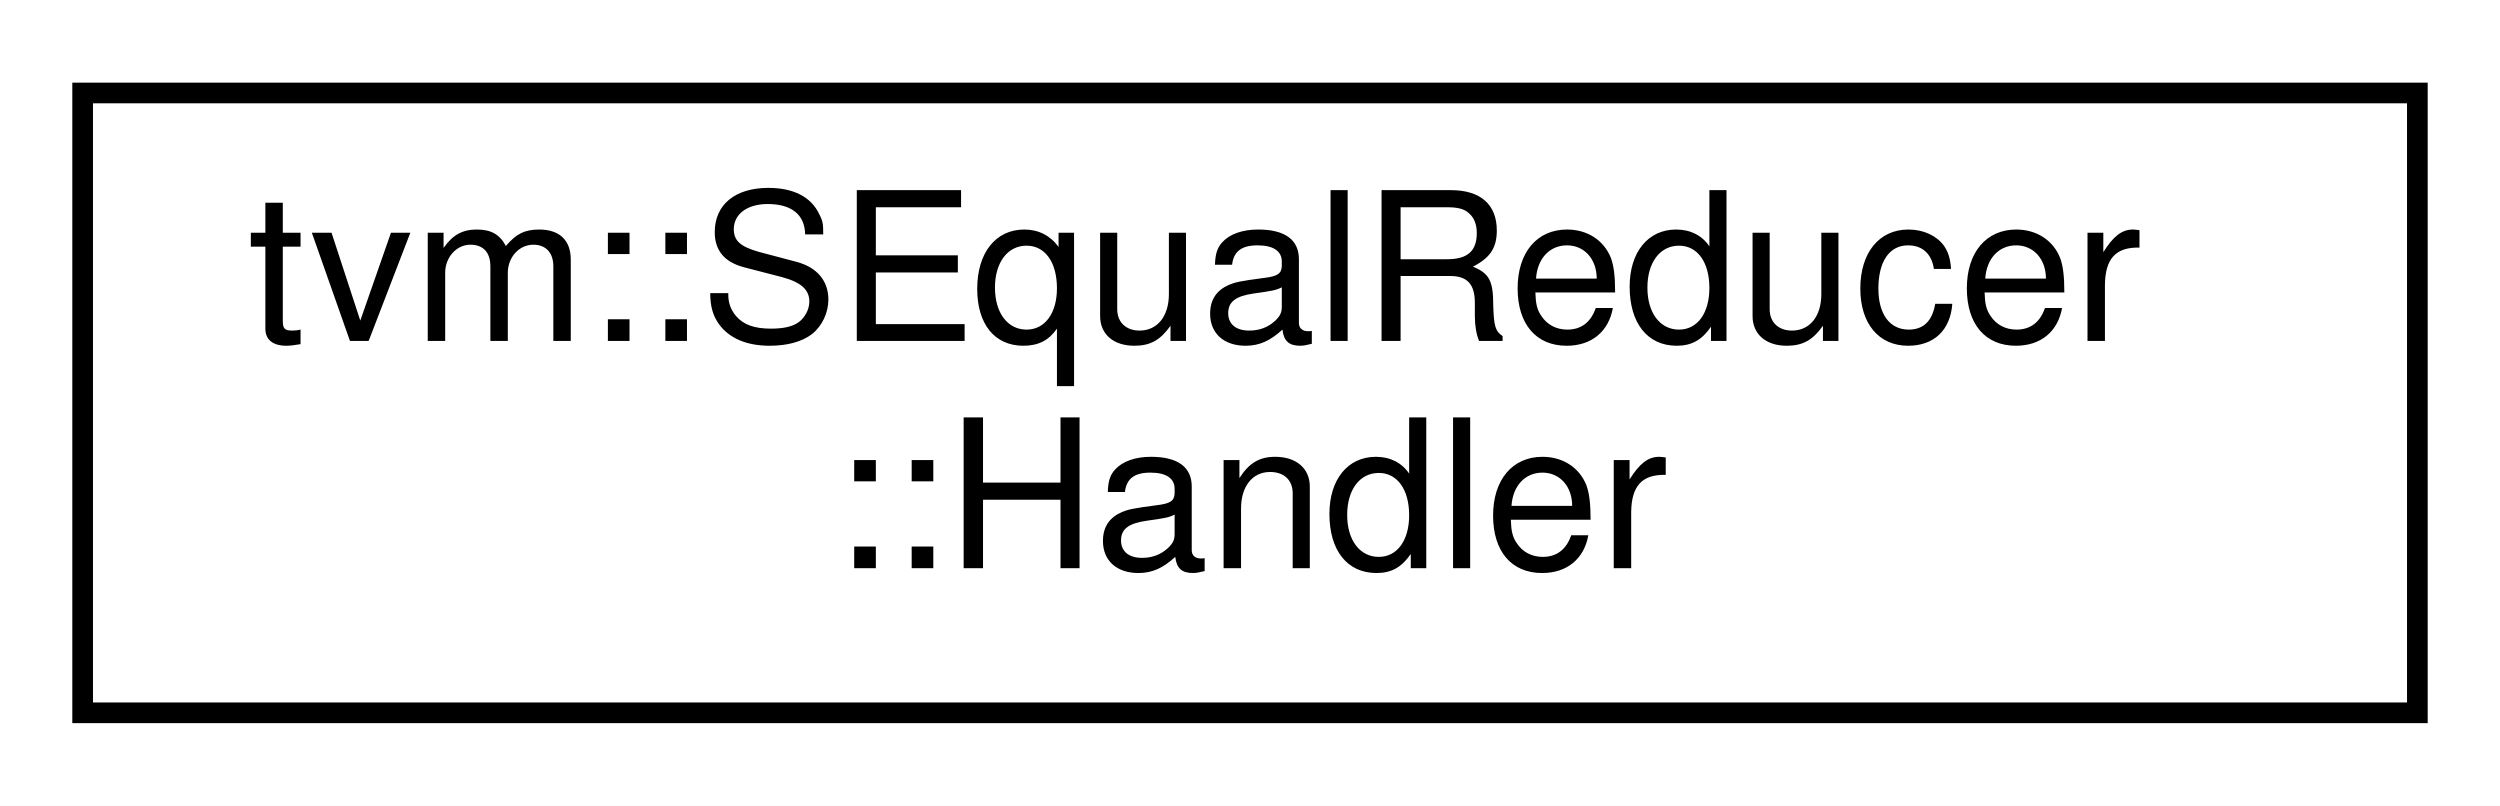
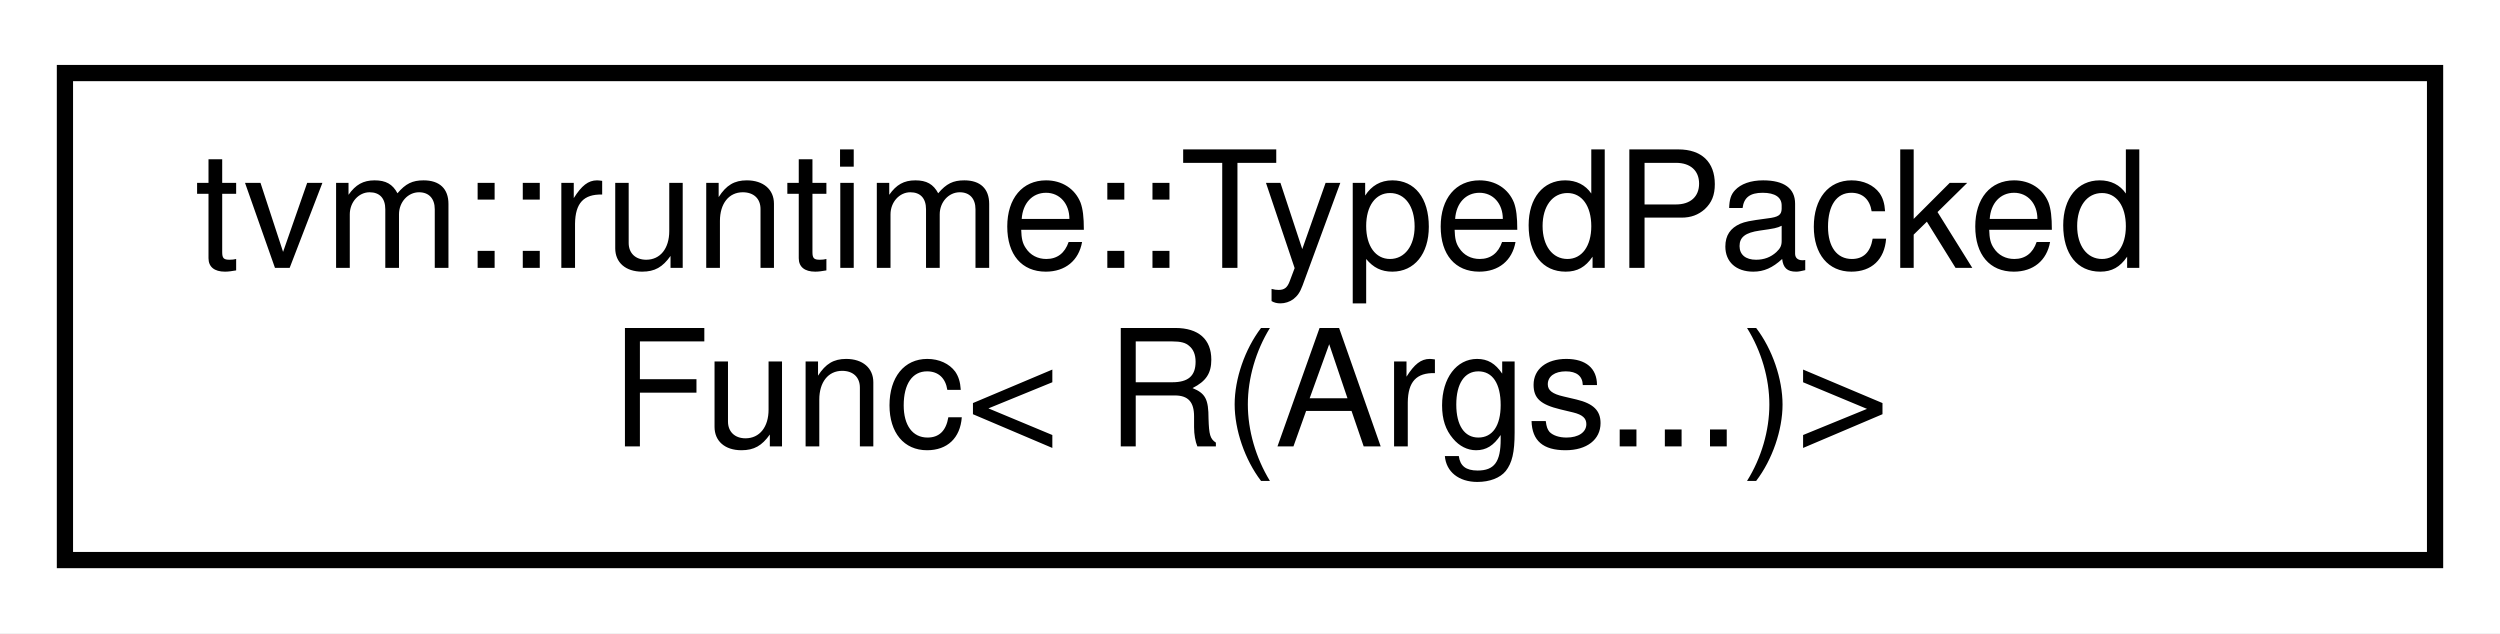
- <svg xmlns="http://www.w3.org/2000/svg" xmlns:xlink="http://www.w3.org/1999/xlink" width="121pt" height="39pt" viewBox="0.00 0.00 121.00 39.00">
+ <svg xmlns="http://www.w3.org/2000/svg" xmlns:xlink="http://www.w3.org/1999/xlink" width="154pt" height="39pt" viewBox="0.00 0.00 154.00 39.00">
  <g id="graph0" class="graph" transform="scale(1 1) rotate(0) translate(4 35)">
-     <polygon fill="white" stroke="none" points="-4,4 -4,-35 117,-35 117,4 -4,4" />
+     <polygon fill="white" stroke="none" points="-4,4 -4,-35 150,-35 150,4 -4,4" />
    <g id="node1" class="node">
      <g id="a_node1">
-         <a xlink:href="classtvm_1_1SEqualReducer_1_1Handler.html" target="_top" xlink:title="Internal handler that defines custom behaviors.. ">
-           <polygon fill="white" stroke="black" points="0,-0.5 0,-30.5 113,-30.5 113,-0.5 0,-0.5" />
-           <text text-anchor="start" x="8" y="-18.5" font-family="Helvetica,sans-Serif" font-size="10.00">tvm::SEqualReducer</text>
-           <text text-anchor="middle" x="56.5" y="-7.5" font-family="Helvetica,sans-Serif" font-size="10.00">::Handler</text>
+         <a xlink:href="classtvm_1_1runtime_1_1TypedPackedFunc_3_01R_07Args_8_8_8_08_4.html" target="_top" xlink:title="A PackedFunc wrapper to provide typed function signature. It is backed by a PackedFunc internally...">
+           <polygon fill="white" stroke="black" points="0,-0.5 0,-30.5 146,-30.5 146,-0.5 0,-0.5" />
+           <text text-anchor="start" x="8" y="-18.5" font-family="Helvetica,sans-Serif" font-size="10.00">tvm::runtime::TypedPacked</text>
+           <text text-anchor="middle" x="73" y="-7.5" font-family="Helvetica,sans-Serif" font-size="10.00">Func&lt; R(Args...)&gt;</text>
        </a>
      </g>
    </g>
  </g>
</svg>
